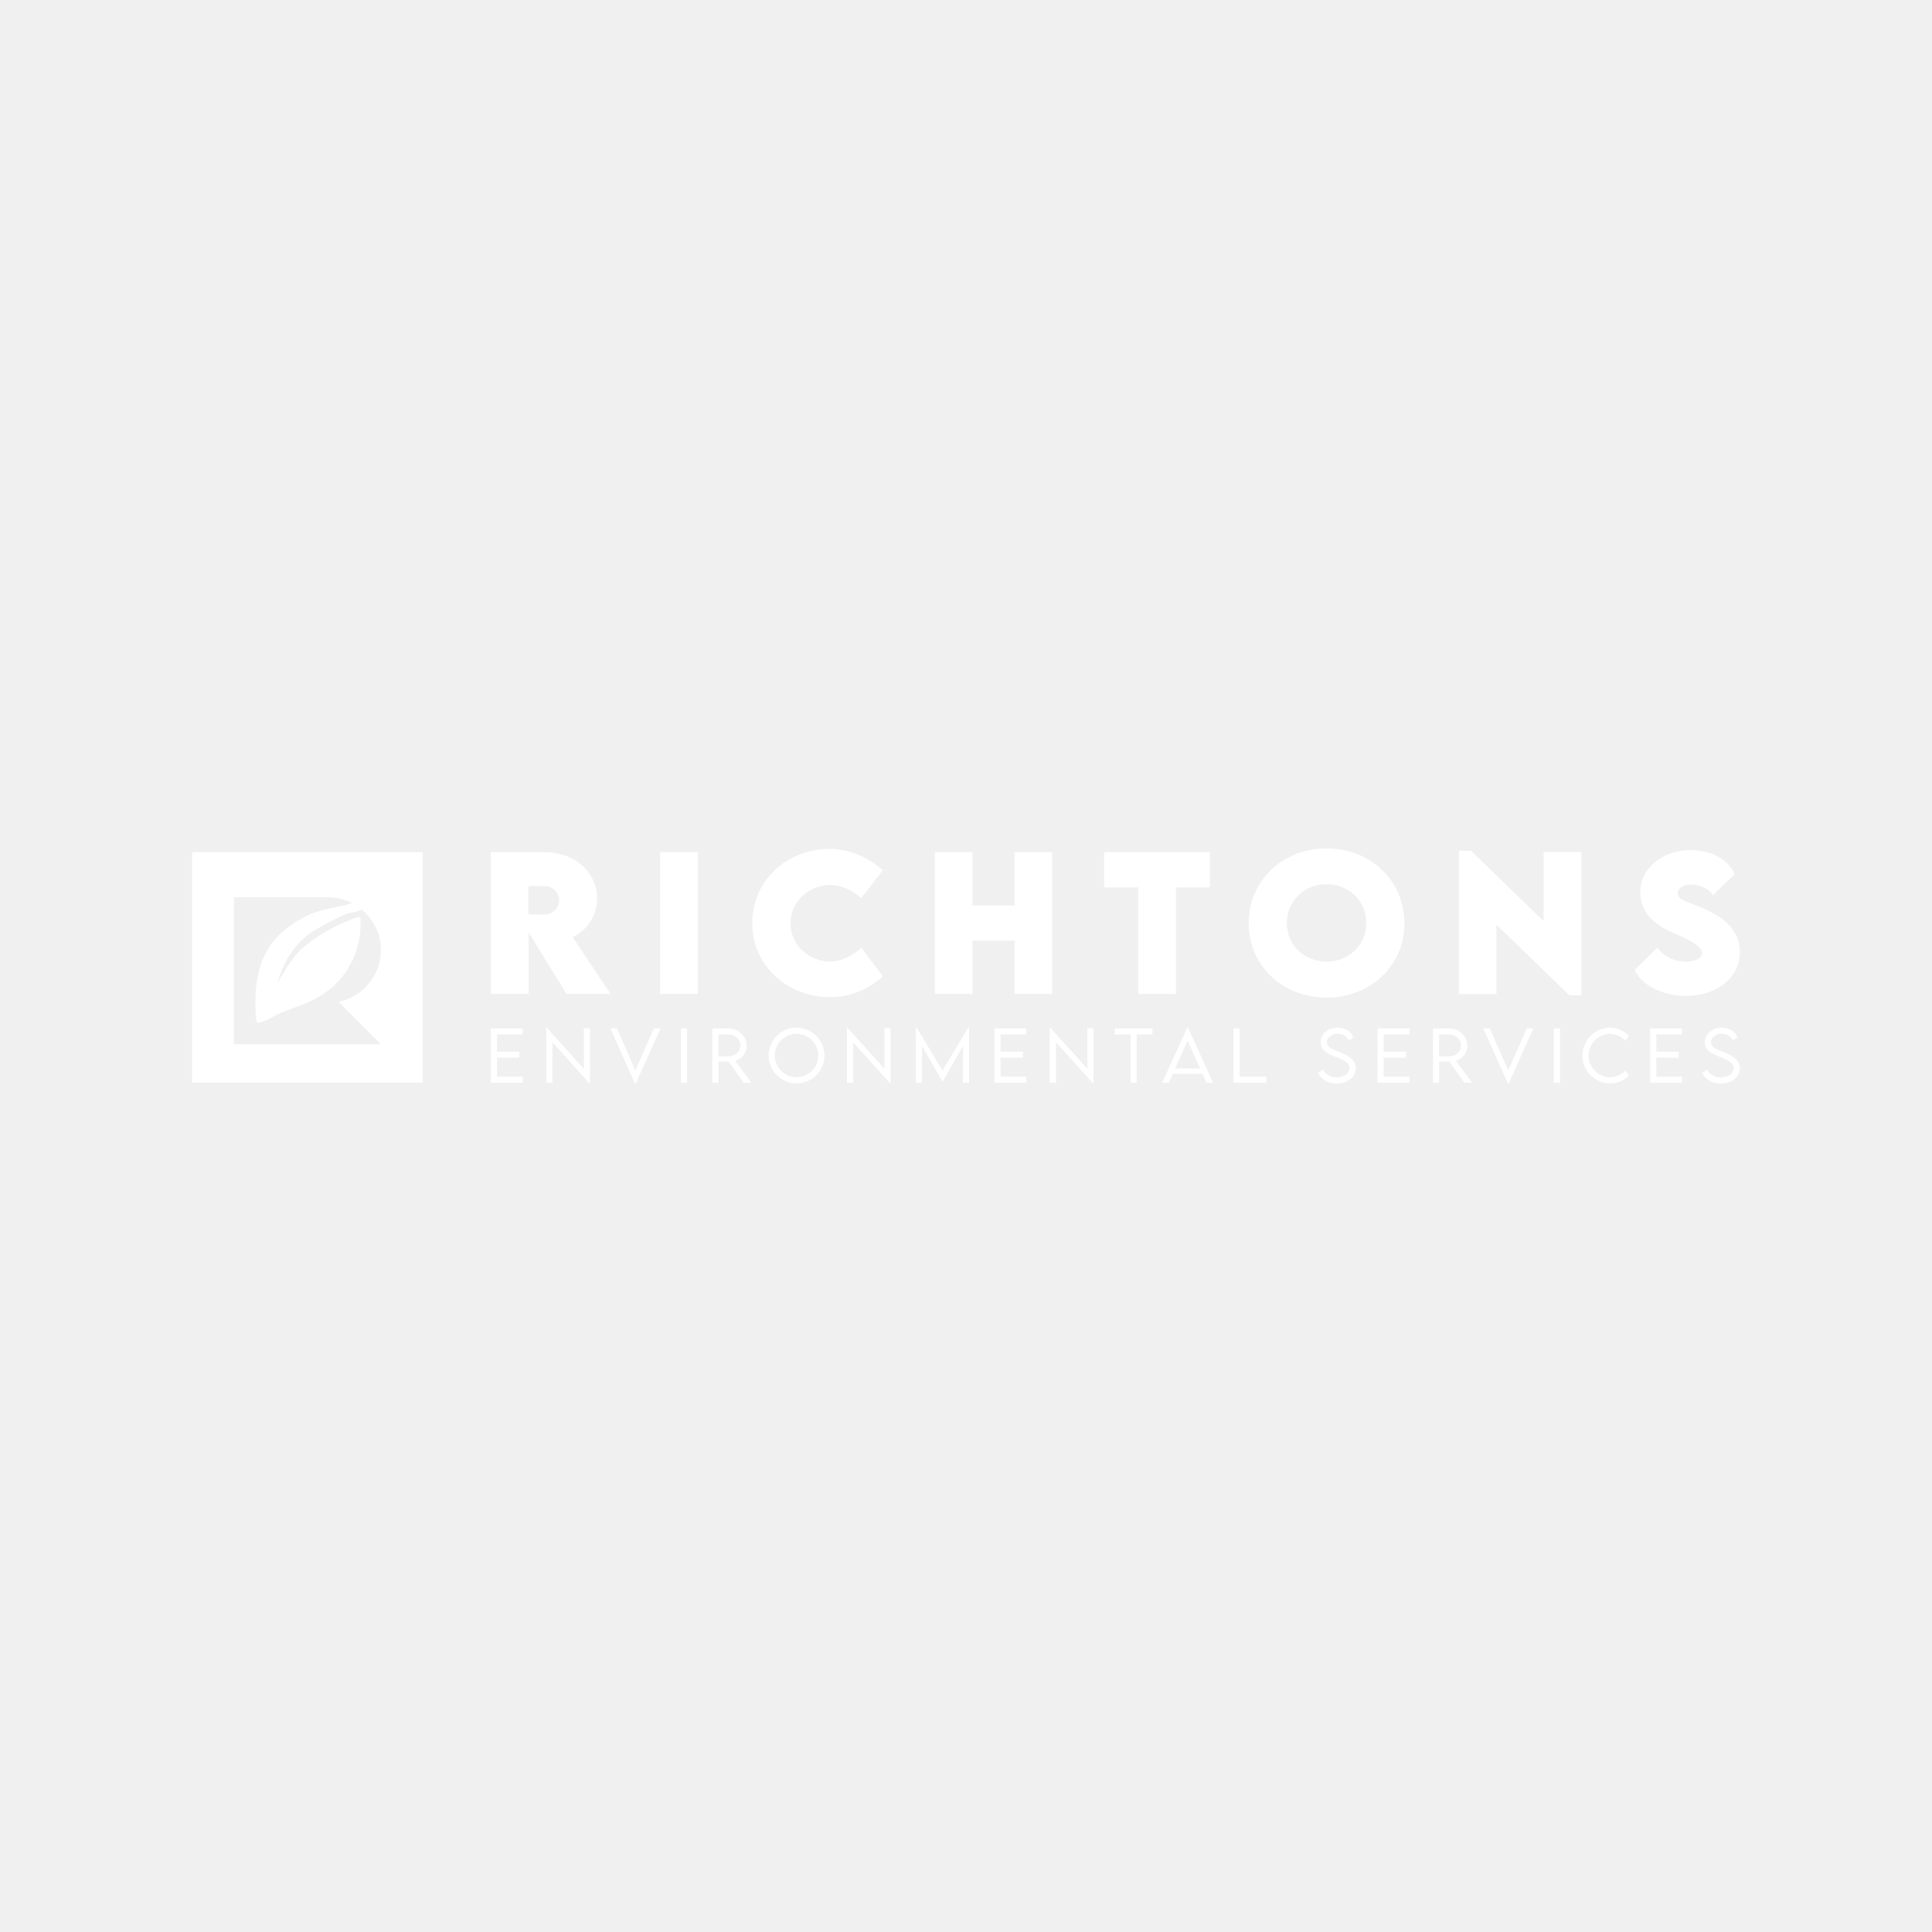
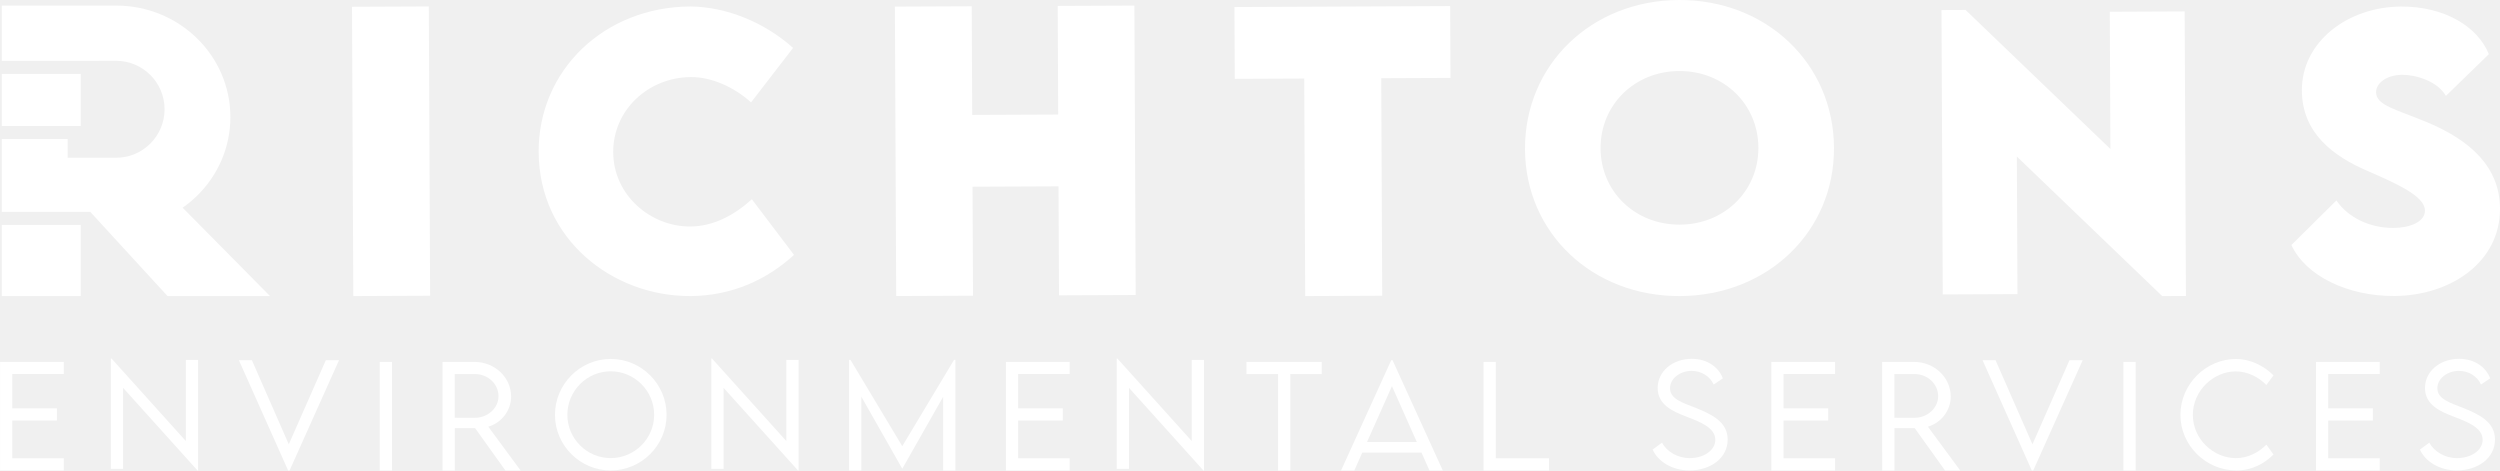
- <svg xmlns="http://www.w3.org/2000/svg" id="Layer_1" viewBox="0 0 1080 1080">
+ <svg xmlns="http://www.w3.org/2000/svg" id="Layer_1" version="1.1" viewBox="0 0 748.64 140.88">
  <defs>
-     <style>.cls-1{fill:#fff;}</style>
+     <style>
+       .st0 {
+         fill: #fff;
+       }
+     </style>
  </defs>
-   <path class="cls-1" d="M107.43,476.38v128.83h128.83v-128.83H107.43ZM212.93,531.1c0,14.24-10.23,26.21-23.71,28.94l23.71,23.71h-82.16v-82.16h52.64c4.82,0,9.37,1.2,13.4,3.27-8.01,2.52-17.74,3.2-25.28,7.03-6.33,3.22-12.17,7.14-16.98,12.35-5.3,5.74-14.16,18.44-11.22,46.86.2,1.92,6.81-1.18,10.64-3.43,8.05-4.73,27.11-6.92,38.75-23.54,6.53-9.33,9.09-18.97,8.81-29.88-.04-1.56-.67-1.96-2.22-1.39-11.4,4.1-21.91,9.76-31,17.84-6.72,5.98-13.9,20.66-13.35,18.87,3.43-11.11,8.83-21.1,18.22-27.69,6.1-4.29,12.78-7.45,19.46-10.64,2.75-1.31,7.08-1.1,9.52-2.87,6.58,5.42,10.79,13.63,10.79,22.77h0v-.02Z" />
-   <path class="cls-1" d="M316.69,555.64l-21.19-34.42v34.42h-21.04l-.1-79.26h30.09c17.11,0,29.35,11.55,29.35,25.76,0,9.88-5.95,18.14-13.71,21.68l21.24,31.81h-24.63,0ZM295.4,511.19l8.6.05c4.47.05,8.55-3.1,8.55-7.97s-4.13-7.97-8.55-7.97h-8.6v15.88Z" />
-   <path class="cls-1" d="M369.03,476.38h21.04v79.26h-21.04v-79.26h0Z" />
-   <path class="cls-1" d="M420.53,516.01c0-23.45,18.98-41.5,43.66-41.5,10.23.15,21.19,4.62,29.3,12l-12.09,15.54c-4.87-4.43-11.31-7.32-17.16-7.32-12.2,0-22.37,9.29-22.37,21.44s10.62,21.34,21.93,21.34c6.64,0,12.59-3.15,17.7-7.72l12,15.98c-7.57,6.89-17.65,11.65-29.69,11.65-22.37,0-43.27-16.52-43.27-41.4h0Z" />
-   <path class="cls-1" d="M588.16,476.38v79.26h-20.99v-29.84h-23.55v29.84h-21.04v-79.26h21.04v29.75h23.55v-29.75s20.99,0,20.99,0Z" />
-   <path class="cls-1" d="M676.34,496.05h-18.98v59.59h-21.09v-59.59h-19.02v-19.67h59.1v19.67h0Z" />
-   <path class="cls-1" d="M698.04,516.11c0-23.79,18.88-41.84,43.51-41.84s43.51,18.05,43.51,41.84-18.88,41.54-43.56,41.54-43.46-17.94-43.46-41.54h0ZM763.78,515.96c0-12.24-9.63-21.68-22.22-21.68s-22.22,9.44-22.22,21.68,9.63,21.59,22.22,21.59,22.22-9.39,22.22-21.59Z" />
-   <path class="cls-1" d="M884.01,476.28v80.14h-6.69l-40.76-39.48v38.74h-21.04v-80.09h6.78l40.61,39.34v-38.65h21.1Z" />
-   <path class="cls-1" d="M913.77,542.22l12.74-12.49c3.3,4.87,9.44,7.82,16.08,7.82,4.47,0,8.85-1.62,8.85-4.87,0-4.08-8.11-7.67-15.88-11.11-10.03-4.33-18.63-10.92-18.63-22.86,0-13.71,13.03-23.5,28.07-23.5,12.09,0,21.53,5.7,24.63,13.52l-12.14,11.7c-2.36-4.18-8.46-6-12.24-6-4.33,0-7.43,2.21-7.43,4.92,0,3.64,5.61,4.82,14.16,8.41,12.39,5.21,20.6,12.78,20.6,24.48,0,15.09-14.06,24.48-29.94,24.48-13.03,0-24.88-5.75-28.86-14.51h0Z" />
-   <path class="cls-1" d="M277.8,578.26v9.61h12.49v3.43h-12.49v10.55h14.41v3.41h-17.84v-30.37h17.84v3.37h-14.41Z" />
-   <path class="cls-1" d="M329.8,574.81v30.92h-.17l-20.82-23.12v22.68h-3.43v-30.88h.19l20.8,23.1v-22.71h3.43Z" />
-   <path class="cls-1" d="M369.24,574.88l-13.83,30.84h-.42l-13.77-30.84h3.64l10.32,23.53,10.36-23.53h3.69Z" />
-   <path class="cls-1" d="M380.64,574.88h3.43v30.37h-3.43v-30.37Z" />
-   <path class="cls-1" d="M415.79,605.26l-8.48-11.85h-5.67v11.85h-3.43l-.02-30.37h8.97c5.63,0,10.23,4.34,10.23,9.69,0,3.94-2.69,7.33-6.39,8.44l9.03,12.25h-4.24ZM407.28,590.53c3.62,0,6.6-2.75,6.6-6.03,0-3.5-3.02-6.21-6.6-6.21h-5.65v12.23l5.65.02h0Z" />
-   <path class="cls-1" d="M429.67,590.09c0-8.61,7.03-15.64,15.6-15.64s15.62,7.03,15.62,15.64-7.03,15.56-15.64,15.56-15.59-7.01-15.59-15.56ZM457.43,590.07c0-6.69-5.46-12.17-12.17-12.17s-12.12,5.48-12.12,12.17,5.45,12.12,12.12,12.12,12.17-5.45,12.17-12.12Z" />
-   <path class="cls-1" d="M497.85,574.81v30.92h-.17l-20.82-23.12v22.68h-3.43v-30.88h.19l20.8,23.1v-22.71h3.43Z" />
-   <path class="cls-1" d="M541.73,574.32v30.94h-3.43v-20.61l-11.42,20.1h-.04l-11.44-20.14v20.65h-3.43v-30.94h.39l14.49,24.16,14.49-24.16h.38Z" />
-   <path class="cls-1" d="M559.29,578.26v9.61h12.49v3.43h-12.49v10.55h14.41v3.41h-17.84v-30.37h17.84v3.37h-14.41Z" />
-   <path class="cls-1" d="M611.29,574.81v30.92h-.17l-20.82-23.12v22.68h-3.43v-30.88h.19l20.8,23.1v-22.71h3.43Z" />
-   <path class="cls-1" d="M644.25,578.28h-8.8v26.98h-3.43v-26.98h-8.84v-3.39h21.06v3.39h0Z" />
-   <path class="cls-1" d="M672.17,600.26h-16.58l-2.22,4.99h-3.71l14.04-30.84h.38l14.06,30.84h-3.73l-2.22-4.99h0ZM670.85,597.29l-6.95-15.62-6.97,15.62h13.93,0Z" />
-   <path class="cls-1" d="M707.84,601.85v3.41h-18.31v-30.37h3.43v26.96h14.89Z" />
-   <path class="cls-1" d="M736.83,599.84l2.64-1.94c1.38,2.6,4.48,4.34,7.71,4.34,3.98,0,7.22-2.15,7.22-5.14,0-3.41-4.35-5.05-8.23-6.52-3.73-1.45-7.89-3.28-7.89-7.97s4.2-8.16,9.53-8.16c4.5,0,7.57,2.47,8.71,5.46l-2.58,1.73c-.98-2.28-3.43-3.82-6.16-3.82-3.26,0-6.04,2.15-6.04,4.86,0,2.94,3.33,4.02,7.25,5.53,4.56,1.84,8.88,3.96,8.88,8.84,0,5.24-4.84,8.65-10.68,8.65-4.99,0-8.88-2.6-10.33-5.84h0Z" />
-   <path class="cls-1" d="M773.48,578.26v9.61h12.49v3.43h-12.49v10.55h14.41v3.41h-17.84v-30.37h17.84v3.37h-14.41Z" />
-   <path class="cls-1" d="M818.66,605.26l-8.48-11.85h-5.67v11.85h-3.43l-.02-30.37h8.97c5.63,0,10.23,4.34,10.23,9.69,0,3.94-2.69,7.33-6.39,8.44l9.03,12.25h-4.24ZM810.14,590.53c3.62,0,6.6-2.75,6.6-6.03,0-3.5-3.02-6.21-6.6-6.21h-5.66v12.23l5.66.02h0Z" />
-   <path class="cls-1" d="M857.19,574.88l-13.83,30.84h-.42l-13.77-30.84h3.64l10.32,23.53,10.36-23.53h3.69Z" />
-   <path class="cls-1" d="M868.59,574.88h3.43v30.37h-3.43v-30.37Z" />
-   <path class="cls-1" d="M884.54,590.09c0-8.54,7.09-15.64,15.6-15.64,3.9.04,7.69,1.83,10.44,4.6l-2,2.69c-2.19-2.24-5.24-3.81-8.58-3.81-6.11,0-12,5.28-12,12.16s5.84,12.12,12.06,12.12c3.43,0,6.35-1.62,8.54-3.77l1.97,2.75c-2.52,2.51-5.94,4.46-10.42,4.46-8.44,0-15.62-6.95-15.62-15.56h0Z" />
-   <path class="cls-1" d="M925.9,578.26v9.61h12.49v3.43h-12.49v10.55h14.41v3.41h-17.84v-30.37h17.84v3.37h-14.41Z" />
-   <path class="cls-1" d="M951.56,599.84l2.64-1.94c1.38,2.6,4.48,4.34,7.71,4.34,3.98,0,7.22-2.15,7.22-5.14,0-3.41-4.35-5.05-8.23-6.52-3.73-1.45-7.89-3.28-7.89-7.97s4.2-8.16,9.53-8.16c4.5,0,7.57,2.47,8.71,5.46l-2.58,1.73c-.98-2.28-3.43-3.82-6.16-3.82-3.26,0-6.04,2.15-6.04,4.86,0,2.94,3.33,4.02,7.25,5.53,4.56,1.84,8.88,3.96,8.88,8.84,0,5.24-4.84,8.65-10.68,8.65-4.99,0-8.88-2.6-10.33-5.84h0Z" />
+   <path class="st0" d="M105.41,2.03l23-.1.39,86.63-23,.1-.39-86.63Z" />
+   <path class="st0" d="M161.3,45.55c-.11-24.53,19.66-43.5,45.48-43.61,10.7.11,22.19,4.74,30.71,12.41l-12.58,16.31c-5.11-4.61-11.86-7.61-17.98-7.58-12.76.06-23.36,9.82-23.3,22.53.06,12.86,11.21,22.27,23.04,22.22,6.94-.03,13.15-3.35,18.48-8.16l12.62,16.66c-7.89,7.24-18.41,12.27-31.01,12.33-23.4.1-45.34-17.08-45.45-43.1Z" />
+   <path class="st0" d="M339.7,1.67l.39,86.67-22.96.1-.15-32.64-25.75.11.15,32.64-23.01.1-.39-86.67,23.01-.1.14,32.53,25.75-.11-.14-32.53,22.96-.1Z" />
+   <path class="st0" d="M434.37,23.33l-20.75.09.29,65.14-23.06.1-.29-65.14-20.8.09-.1-21.5,64.6-.29.1,21.5Z" />
+   <path class="st0" d="M456.67,44.69C456.56,19.39,476.55.12,502.74,0c26.19-.12,46.35,18.98,46.46,44.28.11,25.09-19.88,44.26-46.12,44.38-26.19.12-46.3-18.87-46.41-43.97ZM526.56,44.22c-.06-13.02-10.35-23.01-23.73-22.95-13.38.06-23.58,10.14-23.53,23.16.06,12.96,10.35,22.9,23.73,22.84,13.38-.06,23.58-10.09,23.53-23.05Z" />
+   <path class="st0" d="M654.21,3.42l.38,85.21-7.11.03-43.52-41.78.18,41.19-22.37.1-.38-85.16,7.21-.03,43.37,41.63-.18-41.09,22.43-.1Z" />
+   <path class="st0" d="M686.17,73.37l13.48-13.34c3.52,5.16,10.07,8.27,17.13,8.23,4.76-.02,9.4-1.77,9.39-5.22-.02-4.34-8.66-8.12-16.94-11.74-10.68-4.55-19.86-11.52-19.92-24.22-.06-14.58,13.74-25.05,29.74-25.12,12.86-.06,22.92,5.96,26.25,14.26l-12.86,12.5c-2.53-4.43-9.02-6.34-13.04-6.32-4.6.02-7.88,2.39-7.87,5.26.02,3.87,5.98,5.1,15.09,8.87,13.2,5.48,21.96,13.49,22.02,25.94.07,16.05-14.83,26.1-31.72,26.17-13.85.06-26.48-6-30.75-15.28Z" />
+   <path class="st0" d="M3.67,111.99v10.28s13.37,0,13.37,0v3.67s-13.37,0-13.37,0v11.29s15.43,0,15.43,0v3.65s-19.09,0-19.09,0v-32.5s19.09,0,19.09,0v3.61s-15.43,0-15.43,0Z" />
+   <path class="st0" d="M59.32,107.79v33.09s-.18,0-.18,0l-22.28-24.74v24.27s-3.67,0-3.67,0v-33.05s.2,0,.2,0l22.26,24.72v-24.3s3.67,0,3.67,0Z" />
+   <path class="st0" d="M101.52,107.87l-14.8,33.01h-.44s-14.74-33.01-14.74-33.01h3.89s11.05,25.18,11.05,25.18l11.09-25.18h3.95Z" />
+   <path class="st0" d="M113.71,108.38h3.67s0,32.5,0,32.5h-3.67s0-32.5,0-32.5Z" />
+   <path class="st0" d="M151.34,140.88l-9.07-12.68h-6.07s0,12.68,0,12.68h-3.67s-.02-32.5-.02-32.5h9.6c6.03,0,10.95,4.64,10.95,10.37,0,4.21-2.88,7.84-6.83,9.03l9.66,13.1h-4.54ZM142.22,125.11c3.87,0,7.06-2.94,7.06-6.45,0-3.75-3.23-6.65-7.06-6.65h-6.05s0,13.09,0,13.09l6.05.02Z" />
+   <path class="st0" d="M166.19,124.23c0-9.21,7.52-16.74,16.7-16.74,9.2,0,16.72,7.52,16.72,16.74,0,9.15-7.52,16.65-16.74,16.65-9.16,0-16.68-7.5-16.68-16.65ZM195.89,124.21c0-7.16-5.85-13.02-13.02-13.02-7.14,0-12.97,5.87-12.97,13.02,0,7.14,5.83,12.97,12.97,12.97,7.18,0,13.02-5.83,13.02-12.97Z" />
+   <path class="st0" d="M239.14,107.79v33.09s-.18,0-.18,0l-22.28-24.74v24.27s-3.67,0-3.67,0v-33.05s.2,0,.2,0l22.26,24.72v-24.3s3.67,0,3.67,0Z" />
+   <path class="st0" d="M286.1,107.77v33.11s-3.67,0-3.67,0v-22.06s-12.22,21.51-12.22,21.51h-.04s-12.24-21.55-12.24-21.55v22.1s-3.67,0-3.67,0v-33.11s.42,0,.42,0l15.51,25.85,15.51-25.85h.4Z" />
+   <path class="st0" d="M304.89,111.99v10.28s13.37,0,13.37,0v3.67s-13.37,0-13.37,0v11.29s15.43,0,15.43,0v3.65s-19.09,0-19.09,0v-32.5s19.09,0,19.09,0v3.61s-15.43,0-15.43,0Z" />
+   <path class="st0" d="M360.54,107.79v33.09s-.18,0-.18,0l-22.28-24.74v24.27s-3.67,0-3.67,0v-33.05s.2,0,.2,0l22.26,24.72v-24.3s3.67,0,3.67,0Z" />
+   <path class="st0" d="M395.8,112.01h-9.41s0,28.87,0,28.87h-3.67s0-28.87,0-28.87h-9.45s0-3.63,0-3.63h22.54s0,3.63,0,3.63Z" />
+   <path class="st0" d="M425.69,135.54h-17.75s-2.38,5.34-2.38,5.34h-3.97s15.02-33.01,15.02-33.01h.4s15.04,33.01,15.04,33.01h-3.99s-2.38-5.34-2.38-5.34ZM424.27,132.35l-7.44-16.72-7.46,16.72h14.9Z" />
+   <path class="st0" d="M463.85,137.23v3.65s-19.6,0-19.6,0v-32.5s3.67,0,3.67,0v28.85s15.93,0,15.93,0Z" />
+   <path class="st0" d="M494.88,134.63l2.82-2.08c1.47,2.78,4.8,4.64,8.24,4.64,4.26,0,7.72-2.3,7.72-5.5,0-3.65-4.66-5.41-8.81-6.98-3.99-1.55-8.45-3.51-8.45-8.53,0-5,4.5-8.73,10.2-8.73,4.82,0,8.11,2.64,9.32,5.85l-2.76,1.85c-1.05-2.44-3.67-4.09-6.59-4.09-3.49,0-6.47,2.3-6.47,5.2,0,3.15,3.57,4.3,7.76,5.91,4.88,1.97,9.5,4.23,9.5,9.45,0,5.61-5.18,9.25-11.43,9.25-5.34,0-9.5-2.78-11.05-6.25Z" />
+   <path class="st0" d="M534.09,111.99v10.28s13.37,0,13.37,0v3.67s-13.37,0-13.37,0v11.29s15.43,0,15.43,0v3.65s-19.09,0-19.09,0v-32.5s19.09,0,19.09,0v3.61s-15.43,0-15.43,0Z" />
+   <path class="st0" d="M582.44,140.88l-9.07-12.68h-6.07s0,12.68,0,12.68h-3.67s-.02-32.5-.02-32.5h9.6c6.03,0,10.95,4.64,10.95,10.37,0,4.21-2.88,7.84-6.83,9.03l9.66,13.1h-4.54ZM573.33,125.11c3.87,0,7.06-2.94,7.06-6.45,0-3.75-3.23-6.65-7.06-6.65h-6.05s0,13.09,0,13.09l6.05.02Z" />
+   <path class="st0" d="M623.67,107.87l-14.8,33.01h-.44s-14.74-33.01-14.74-33.01h3.89s11.05,25.18,11.05,25.18l11.09-25.18h3.95Z" />
+   <path class="st0" d="M635.87,108.38h3.67s0,32.5,0,32.5h-3.67s0-32.5,0-32.5Z" />
+   <path class="st0" d="M652.94,124.23c0-9.13,7.58-16.74,16.7-16.74,4.17.04,8.23,1.96,11.17,4.92l-2.14,2.88c-2.34-2.4-5.61-4.07-9.17-4.07-6.53,0-12.84,5.65-12.84,13.01s6.25,12.96,12.9,12.96c3.67,0,6.79-1.73,9.13-4.03l2.12,2.94c-2.7,2.68-6.35,4.78-11.15,4.78-9.03,0-16.72-7.44-16.72-16.65Z" />
+   <path class="st0" d="M697.2,111.99v10.28s13.37,0,13.37,0v3.67s-13.37,0-13.37,0v11.29s15.43,0,15.43,0v3.65s-19.09,0-19.09,0v-32.5s19.09,0,19.09,0v3.61s-15.43,0-15.43,0Z" />
+   <path class="st0" d="M724.66,134.63l2.82-2.08c1.47,2.78,4.8,4.64,8.24,4.64,4.26,0,7.72-2.3,7.72-5.5,0-3.65-4.66-5.41-8.81-6.98-3.99-1.55-8.45-3.51-8.45-8.53,0-5,4.5-8.73,10.2-8.73,4.82,0,8.11,2.64,9.32,5.85l-2.76,1.85c-1.05-2.44-3.67-4.09-6.59-4.09-3.49,0-6.47,2.3-6.47,5.2,0,3.15,3.57,4.3,7.76,5.91,4.88,1.97,9.5,4.23,9.5,9.45,0,5.61-5.18,9.25-11.43,9.25-5.34,0-9.5-2.78-11.05-6.25Z" />
+   <g>
+     <path class="st0" d="M54.68,62.21c.98-.68,1.92-1.42,2.82-2.2.5-.43.99-.88,1.47-1.34,6.19-6.04,10.02-14.39,10.02-23.61C68.99,16.62,53.67,1.67,34.77,1.67H.54v16.56h19.72l14.51-.02c8.01,0,14.51,6.5,14.51,14.51,0,4.01-1.63,7.63-4.25,10.26-1.65,1.65-3.69,2.9-5.96,3.61-1.36.42-2.8.64-4.3.64h-14.51v-5.6H.54v21.82h26.5l9.15,9.98,13.97,15.22h30.69l-26.16-26.45Z" />
+     <path class="st0" d="M.54,73.46v15.19h23.64v-21.3H.54v6.11Z" />
+     <rect class="st0" x=".54" y="22.13" width="23.64" height="15.6" />
+   </g>
</svg>
